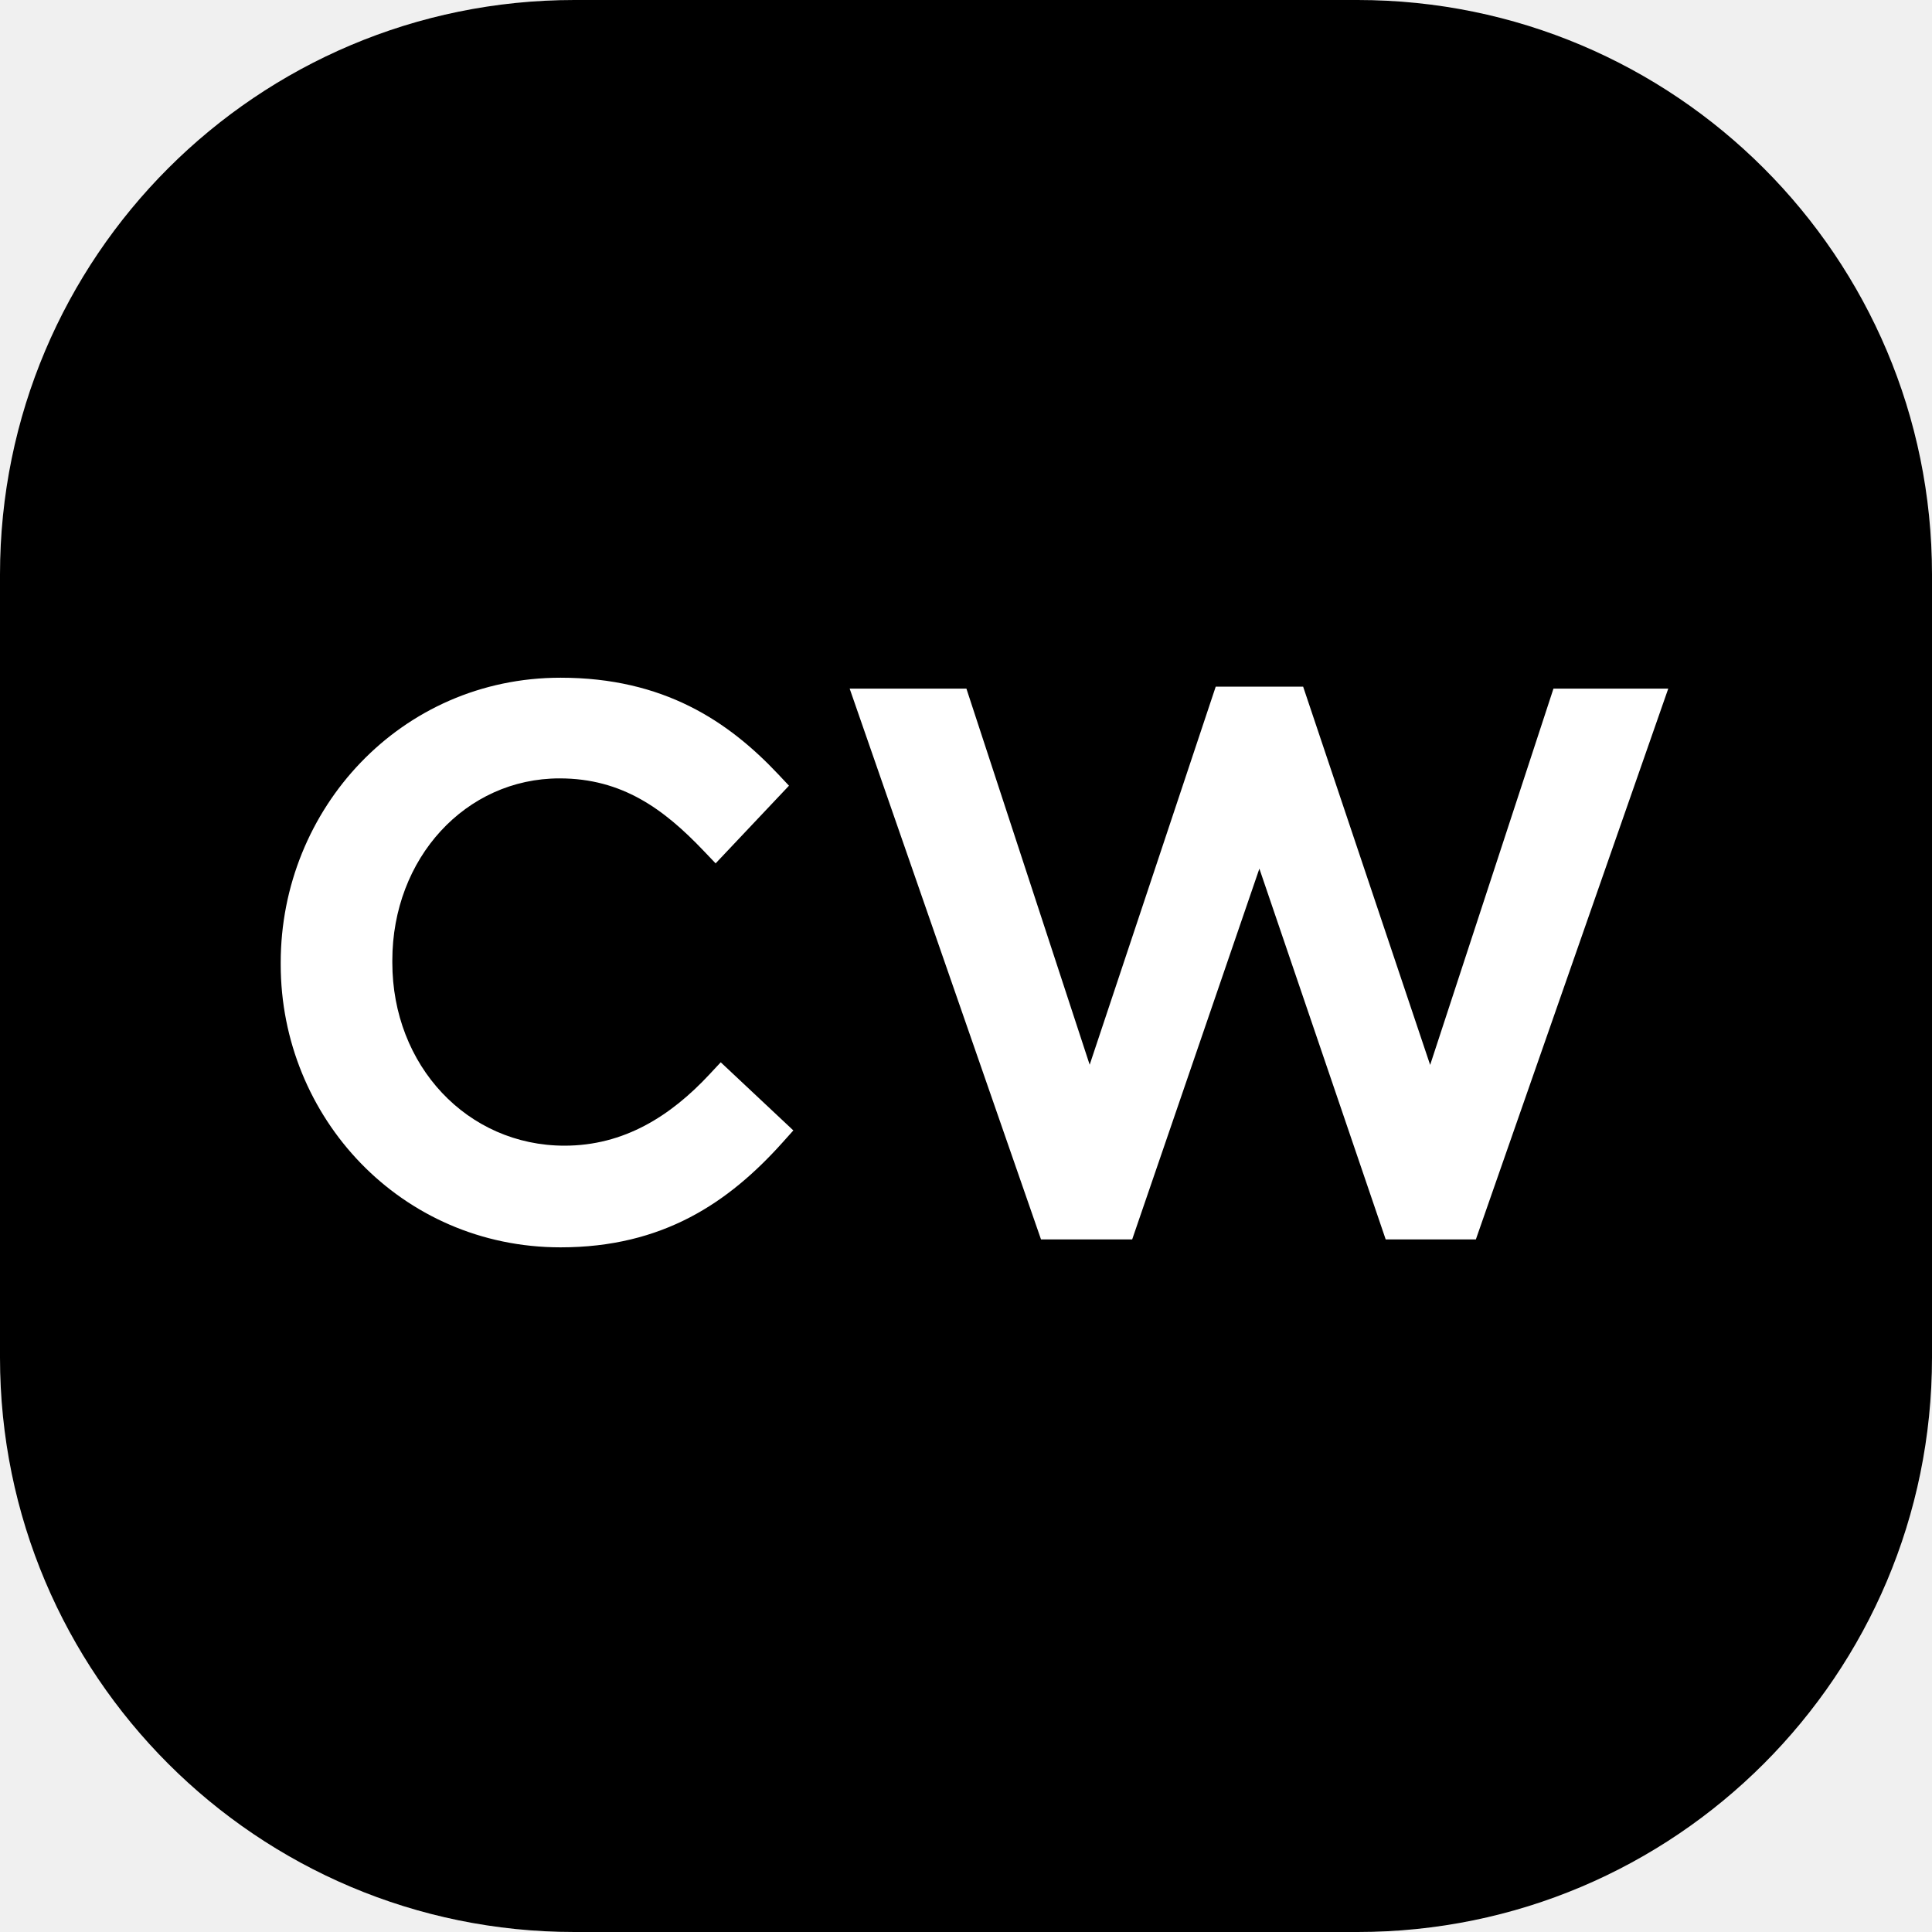
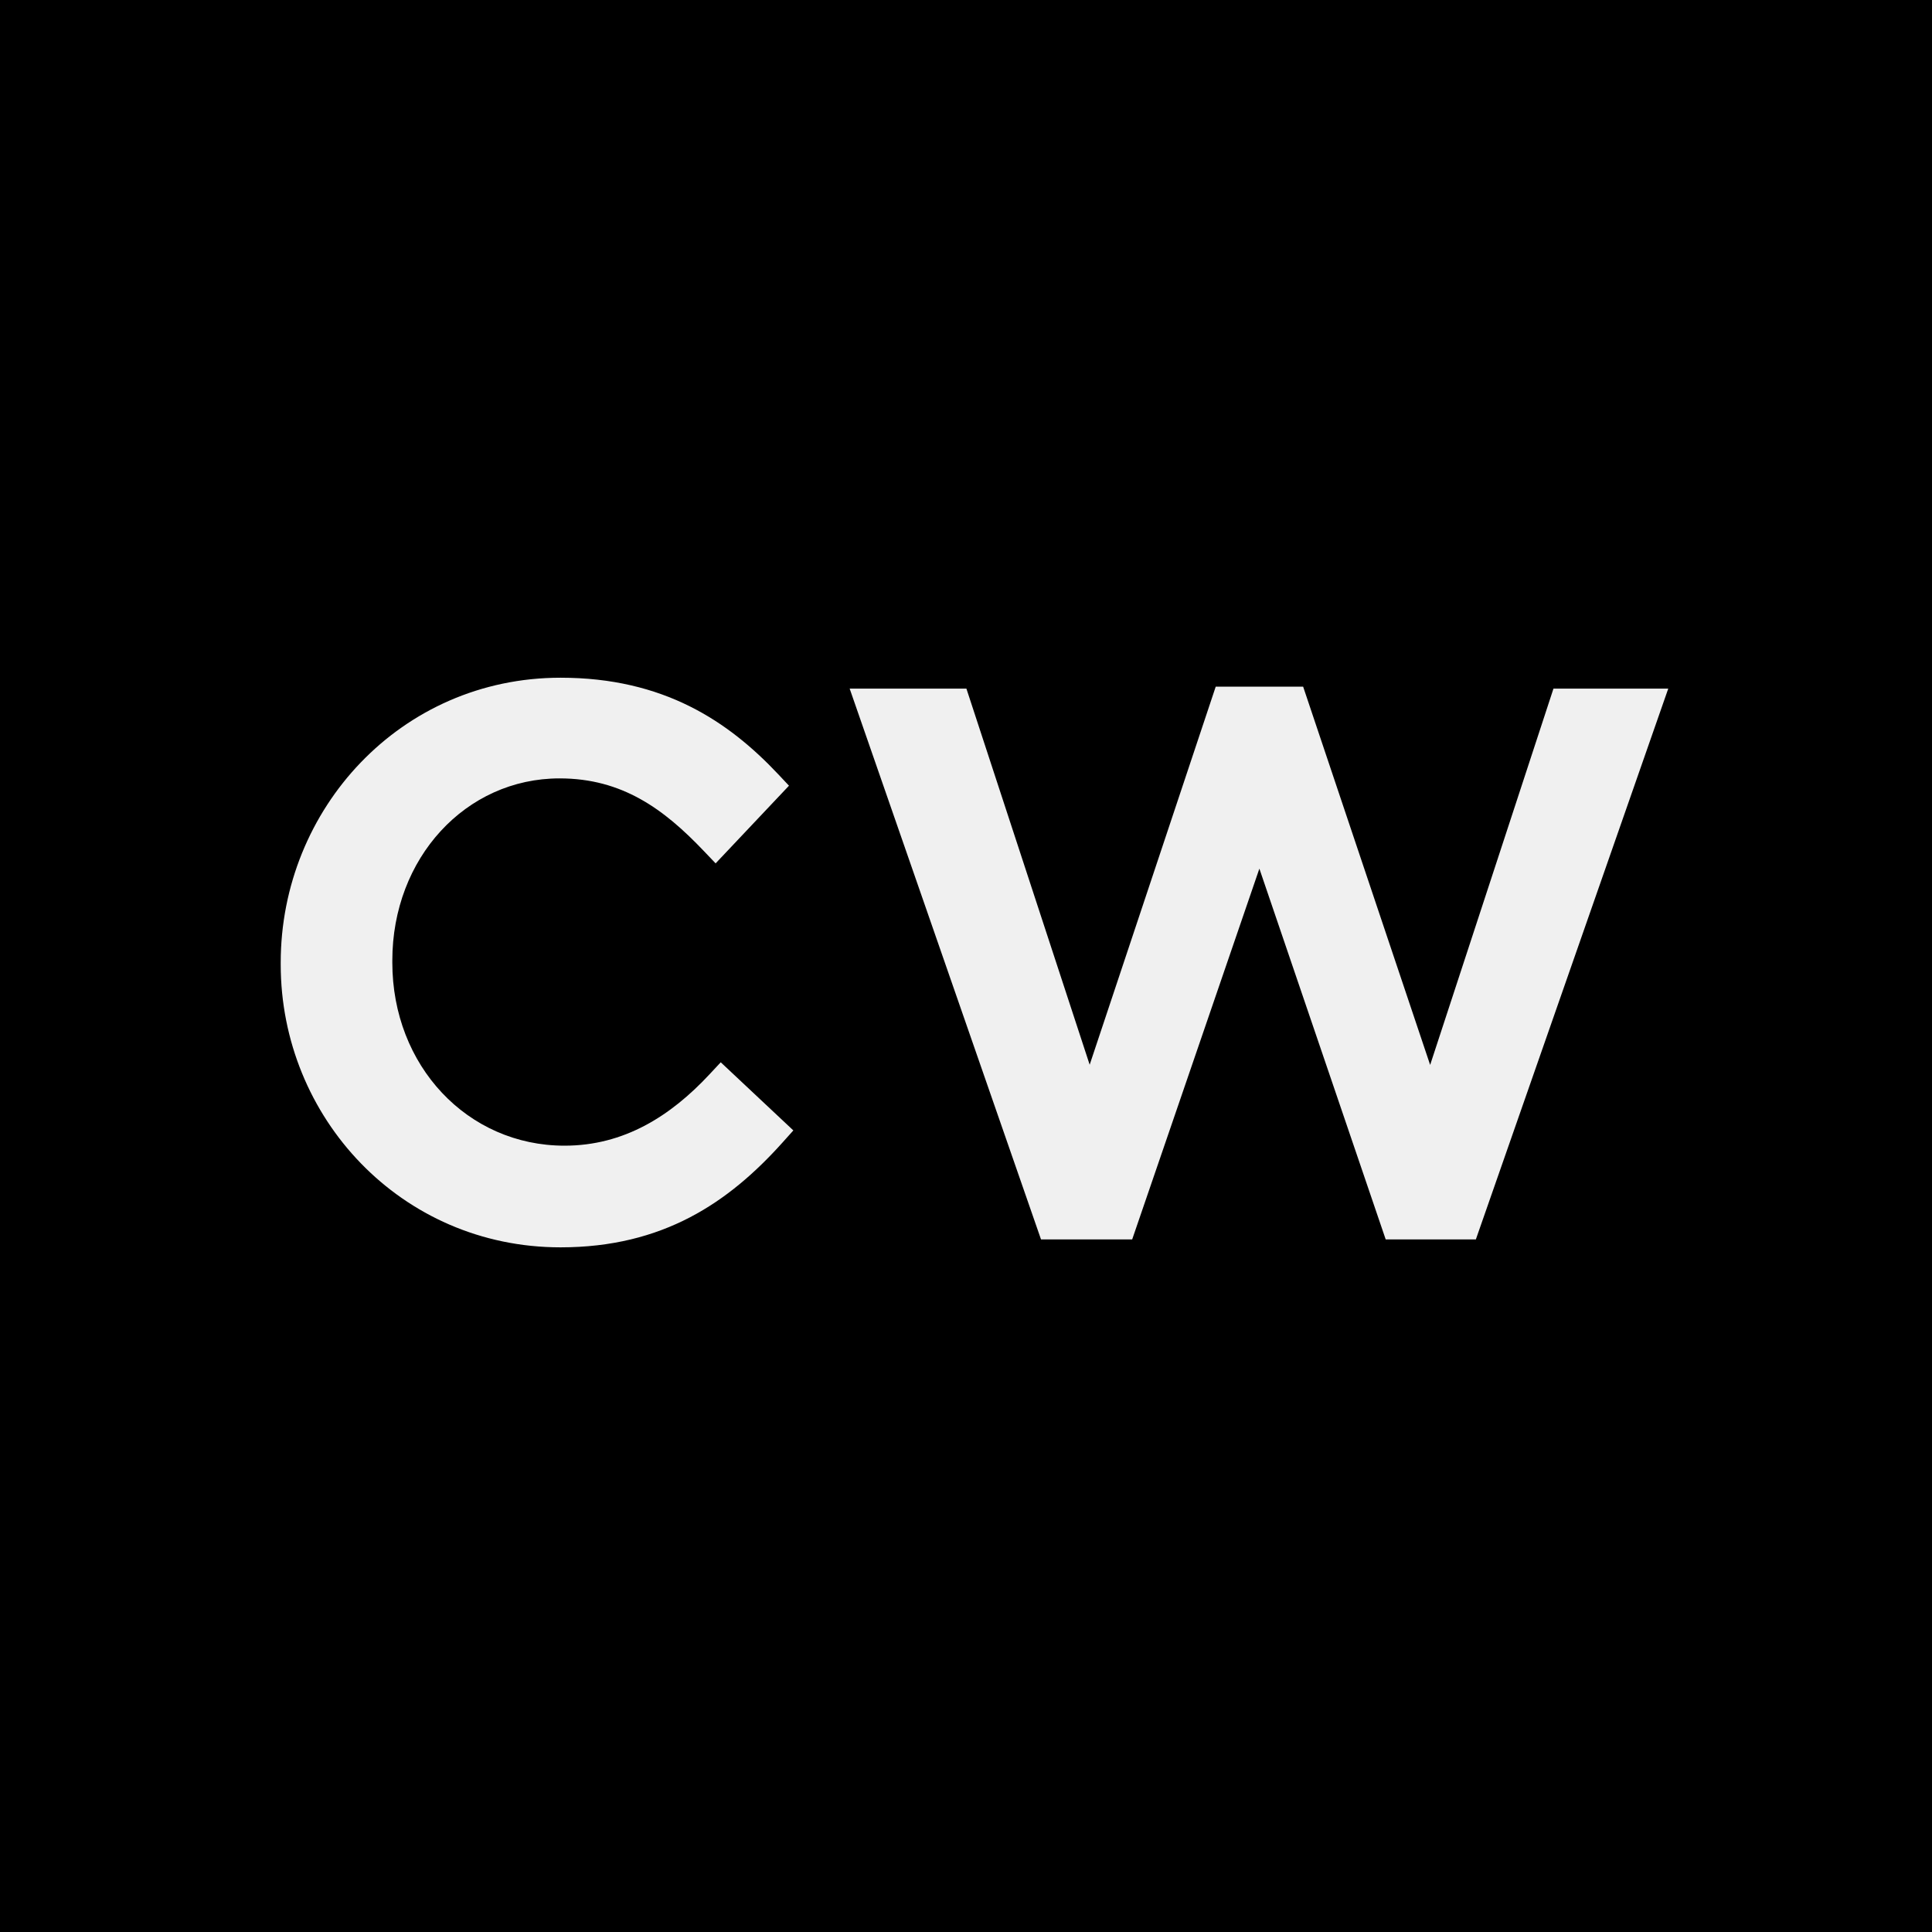
- <svg xmlns="http://www.w3.org/2000/svg" width="74" height="74" viewBox="0 0 74 74" fill="currentColor">
-   <g clip-path="url(#clip0_11770_971)">
-     <rect width="74" height="74" rx="22" fill="white" />
-     <path fill-rule="evenodd" clip-rule="evenodd" d="M74 0H0V74H74V0ZM27.41 33.069L30.22 30.094L29.81 29.658C27.899 27.628 25.421 25.958 21.471 25.958C15.351 25.958 10.752 30.984 10.752 36.867V36.943C10.752 42.793 15.356 47.776 21.471 47.776C25.394 47.776 27.913 46.057 29.973 43.76L30.387 43.298L27.606 40.688L27.172 41.153C25.681 42.753 23.896 43.882 21.623 43.882C17.901 43.882 15.027 40.818 15.027 36.867V36.791C15.027 32.864 17.838 29.814 21.433 29.814C23.84 29.814 25.435 30.998 26.949 32.586L27.41 33.069ZM39.873 47.472L32.544 26.376H37.016L41.737 40.782L46.565 26.3H49.913L54.778 40.789L59.501 26.376H63.898L56.529 47.472H53.075L48.237 33.271L43.365 47.472H39.873Z" />
-   </g>
-   <defs>
-     <clipPath id="clip0_11770_971">
-       <rect width="74" height="74" rx="22" fill="white" />
-     </clipPath>
-   </defs>
+ <svg xmlns="http://www.w3.org/2000/svg" width="74" height="74" viewBox="0 0 74 74">
+   <path fill="currentColor" fill-rule="evenodd" clip-rule="evenodd" d="M74 0H0V74H74V0ZM27.41 33.069L30.22 30.094L29.81 29.658C27.899 27.628 25.421 25.958 21.471 25.958C15.351 25.958 10.752 30.984 10.752 36.867V36.943C10.752 42.793 15.356 47.776 21.471 47.776C25.394 47.776 27.913 46.057 29.973 43.76L30.387 43.298L27.606 40.688L27.172 41.153C25.681 42.753 23.896 43.882 21.623 43.882C17.901 43.882 15.027 40.818 15.027 36.867V36.791C15.027 32.864 17.838 29.814 21.433 29.814C23.84 29.814 25.435 30.998 26.949 32.586L27.41 33.069ZM39.873 47.472L32.544 26.376H37.016L41.737 40.782L46.565 26.3H49.913L54.778 40.789L59.501 26.376H63.898L56.529 47.472H53.075L48.237 33.271L43.365 47.472H39.873Z" />
</svg>
